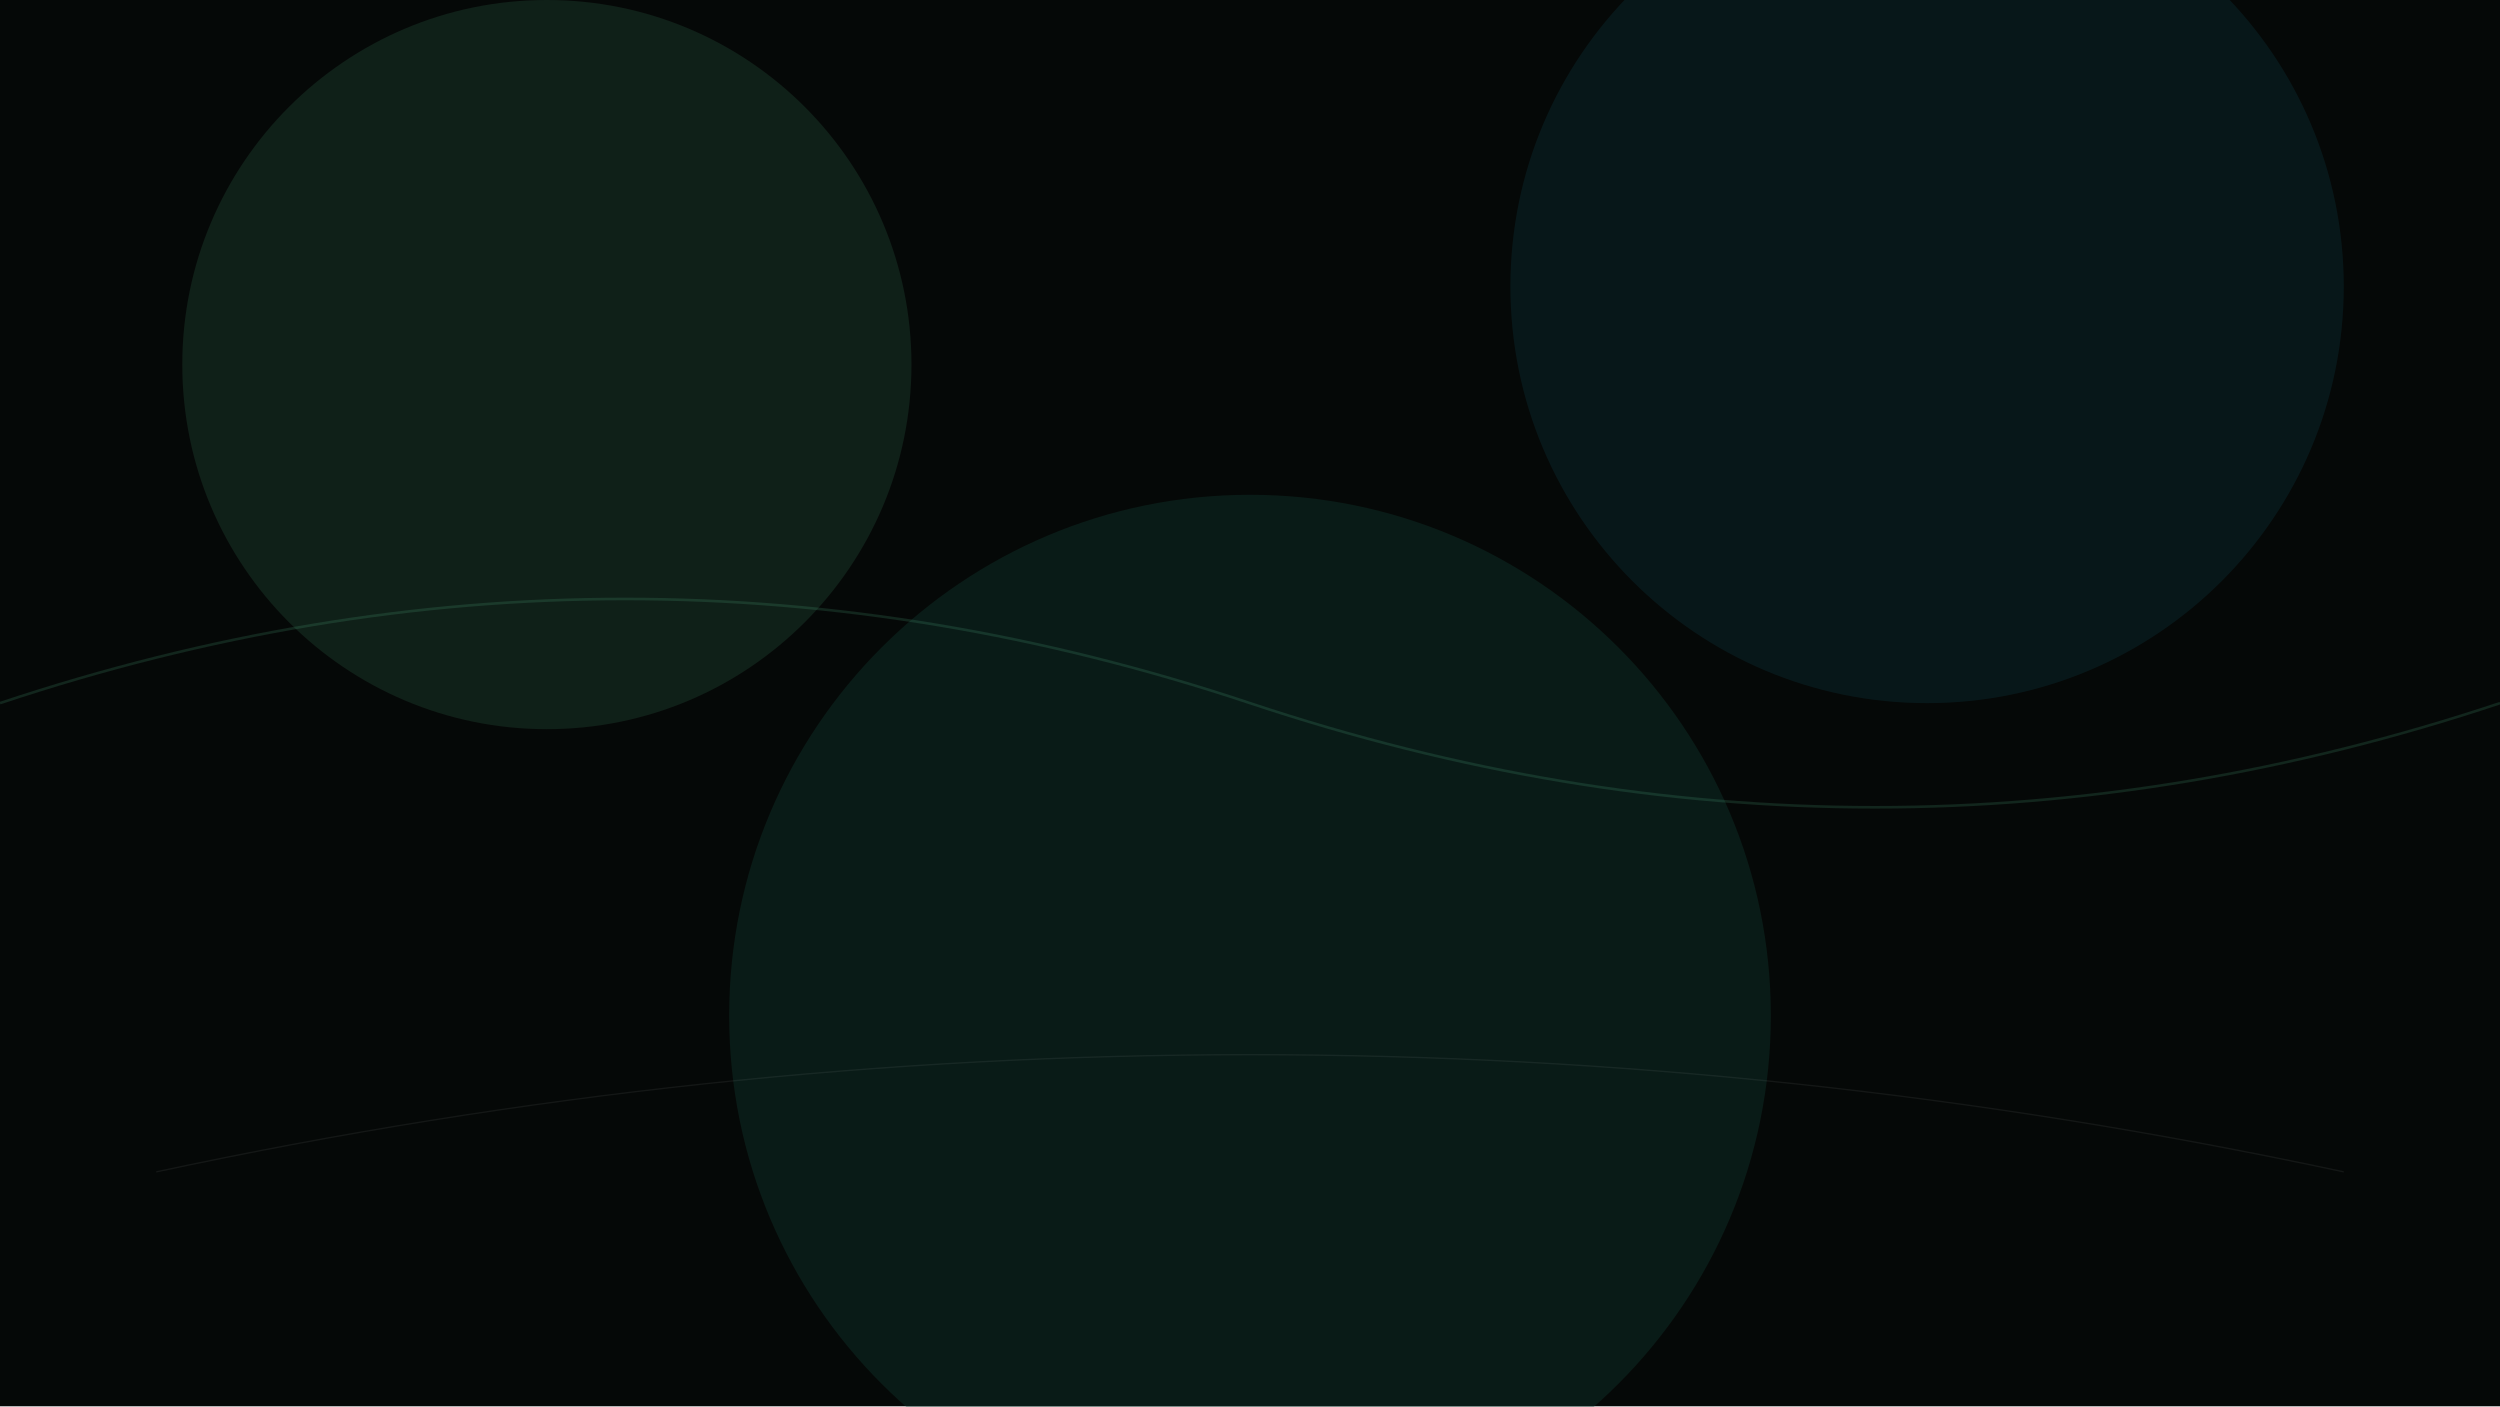
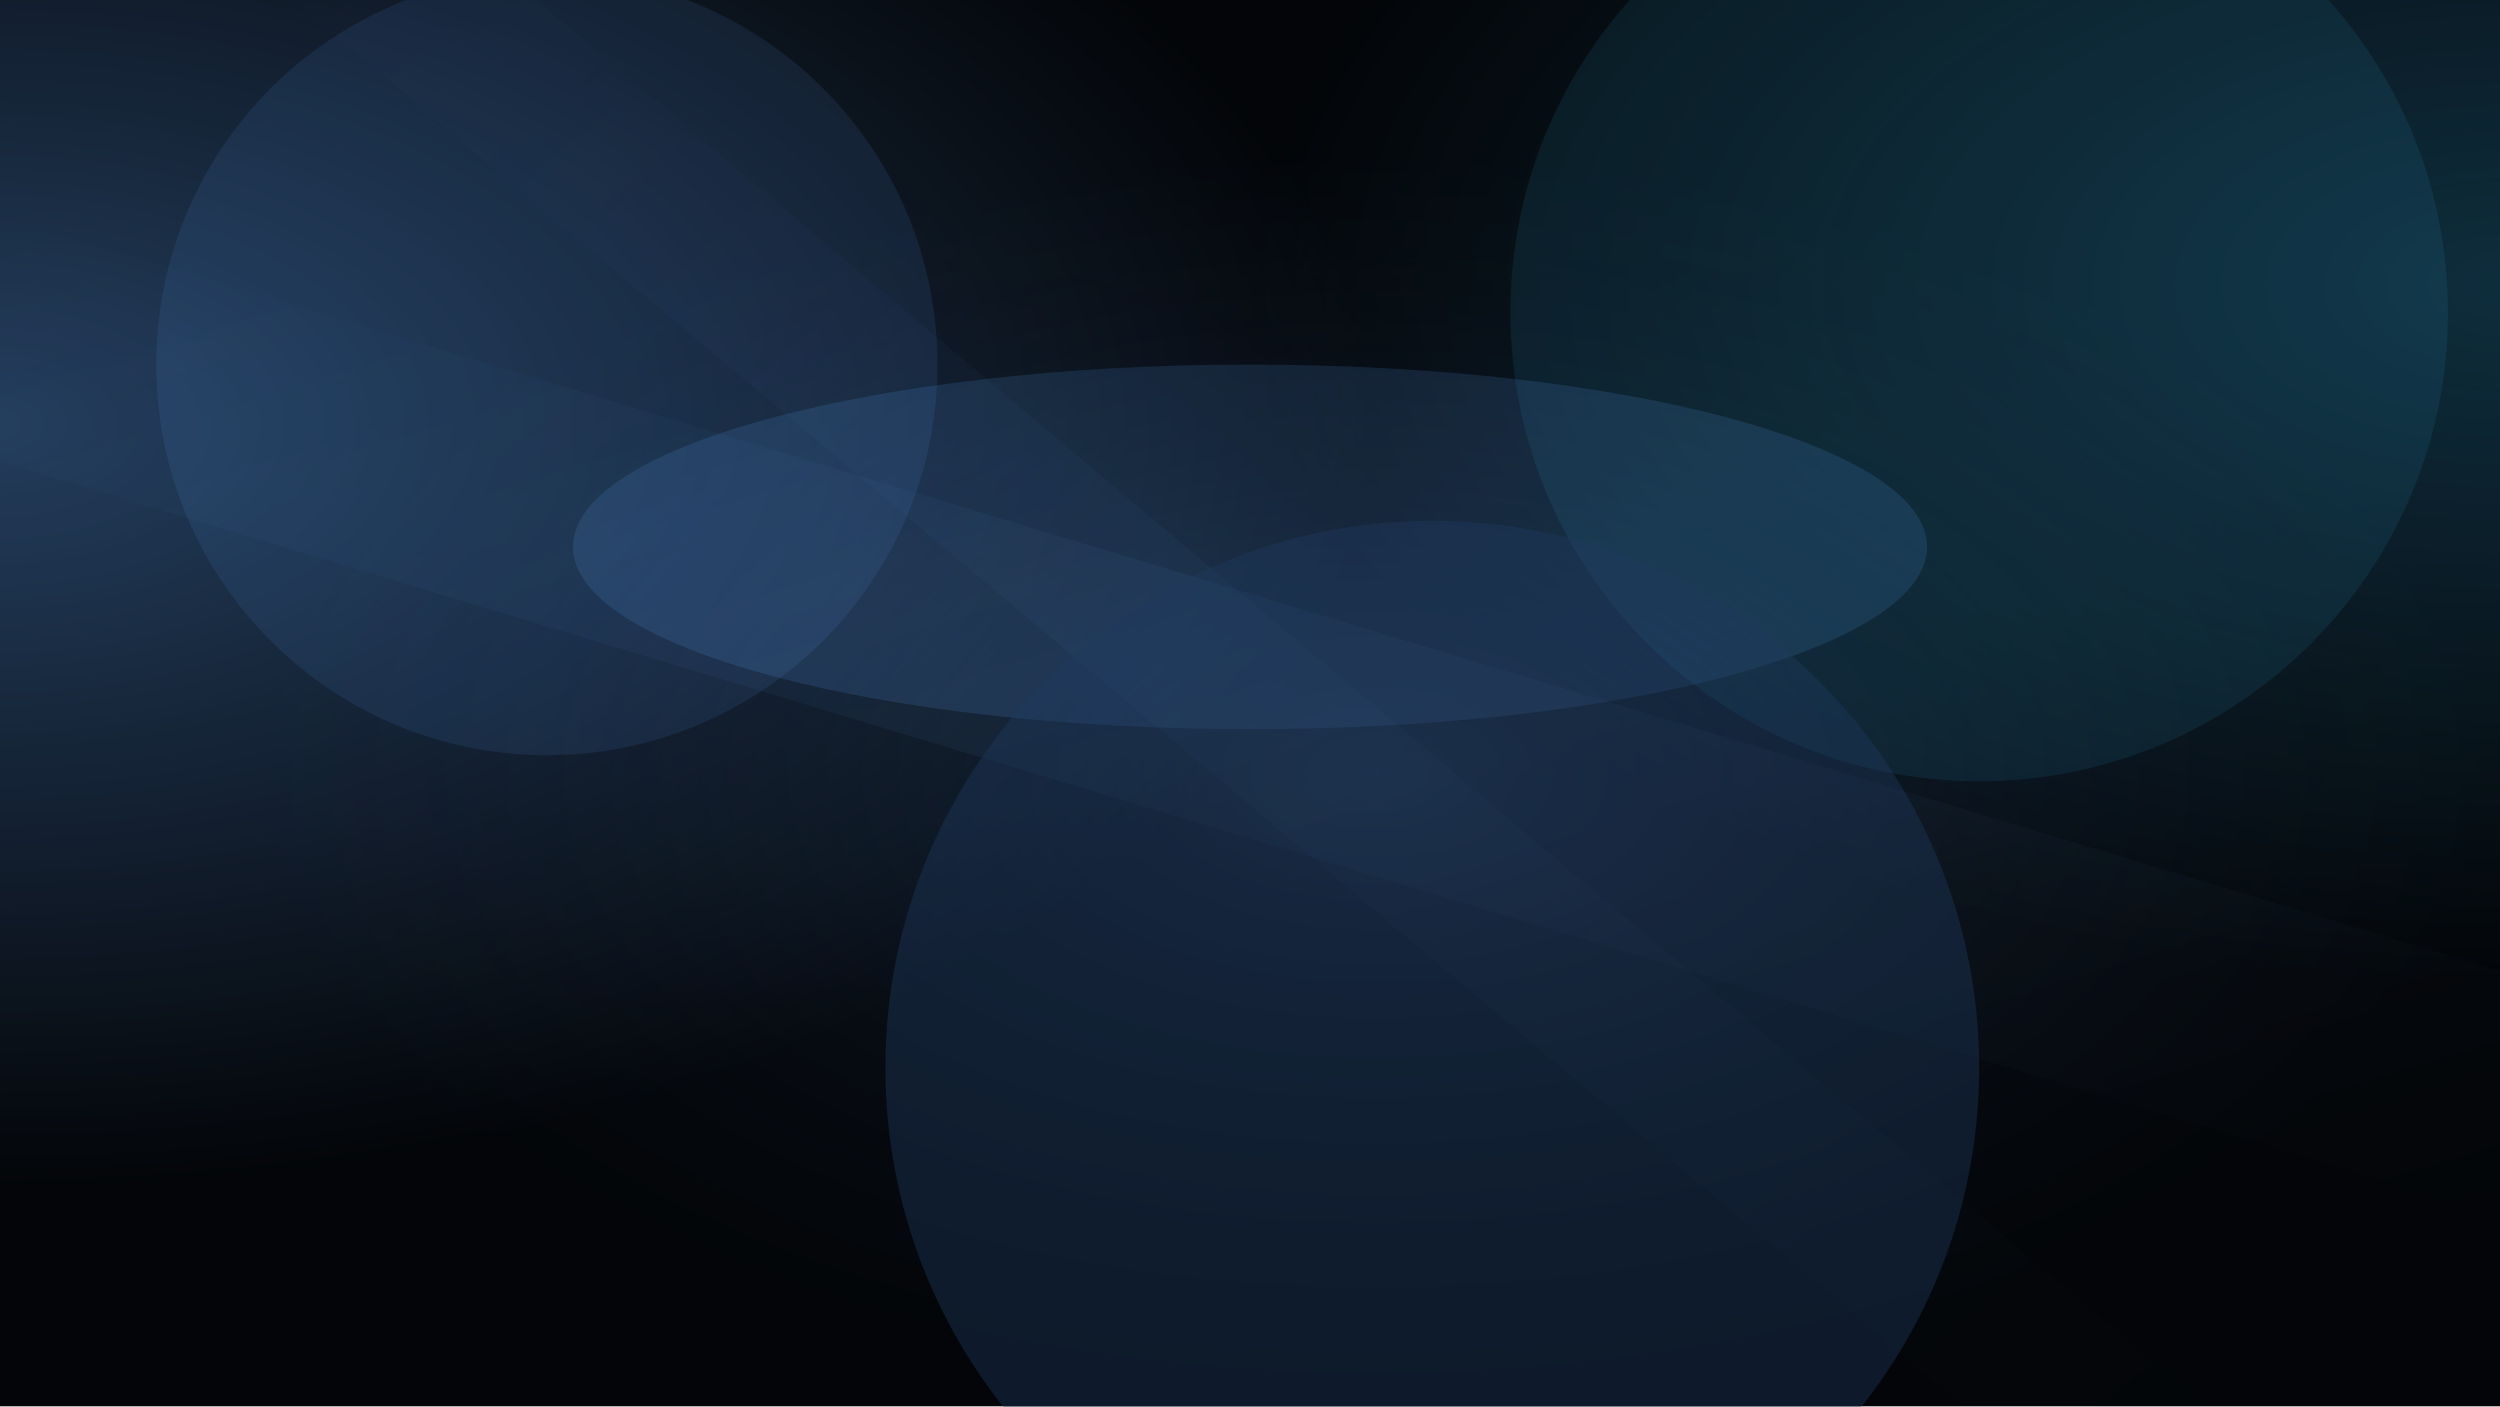
<svg xmlns="http://www.w3.org/2000/svg" viewBox="0 0 1920 1080" fill="none">
-   <rect width="1920" height="1080" fill="#050807" />
-   <circle cx="420" cy="280" r="280" fill="#5ed29c" fill-opacity="0.12" />
-   <circle cx="1480" cy="220" r="320" fill="#22d3ee" fill-opacity="0.08" />
-   <circle cx="960" cy="780" r="400" fill="#123f34" fill-opacity="0.35" />
-   <path d="M0 540 Q480 380 960 540 T1920 540" stroke="#5ed29c" stroke-opacity="0.15" stroke-width="2" fill="none" />
-   <path d="M120 900 Q960 720 1800 900" stroke="#ffffff" stroke-opacity="0.06" stroke-width="1" fill="none" />
+   <defs>
+     <radialGradient id="glowL" cx="0%" cy="30%" r="55%">
+       <stop offset="0%" stop-color="#60a5fa" stop-opacity="0.35" />
+       <stop offset="100%" stop-color="#60a5fa" stop-opacity="0" />
+     </radialGradient>
+     <radialGradient id="glowR" cx="100%" cy="20%" r="50%">
+       <stop offset="0%" stop-color="#38bdf8" stop-opacity="0.22" />
+       <stop offset="100%" stop-color="#38bdf8" stop-opacity="0" />
+     </radialGradient>
+     <radialGradient id="glowC" cx="55%" cy="55%" r="45%">
+       <stop offset="0%" stop-color="#60a5fa" stop-opacity="0.18" />
+       <stop offset="100%" stop-color="#1e3a5f" stop-opacity="0" />
+     </radialGradient>
+     <linearGradient id="beam" x1="0" y1="0" x2="1" y2="1">
+       <stop offset="0%" stop-color="#60a5fa" stop-opacity="0" />
+       <stop offset="45%" stop-color="#60a5fa" stop-opacity="0.12" />
+       <stop offset="55%" stop-color="#93c5fd" stop-opacity="0.08" />
+       <stop offset="100%" stop-color="#60a5fa" stop-opacity="0" />
+     </linearGradient>
+   </defs>
+   <rect width="1920" height="1080" fill="#030508" />
+   <rect width="1920" height="1080" fill="url(#glowL)" />
+   <rect width="1920" height="1080" fill="url(#glowR)" />
+   <rect width="1920" height="1080" fill="url(#glowC)" />
+   <ellipse cx="960" cy="420" rx="520" ry="140" fill="#60a5fa" fill-opacity="0.14" />
+   <path d="M-200 200 L2120 900" stroke="url(#beam)" stroke-width="180" stroke-opacity="0.5" />
+   <path d="M200 -100 L1720 1180" stroke="url(#beam)" stroke-width="120" stroke-opacity="0.35" />
+   <circle cx="420" cy="280" r="300" fill="#60a5fa" fill-opacity="0.1" />
+   <circle cx="1520" cy="240" r="360" fill="#38bdf8" fill-opacity="0.09" />
+   <circle cx="1100" cy="820" r="420" fill="#1e3a5f" fill-opacity="0.4" />
</svg>
